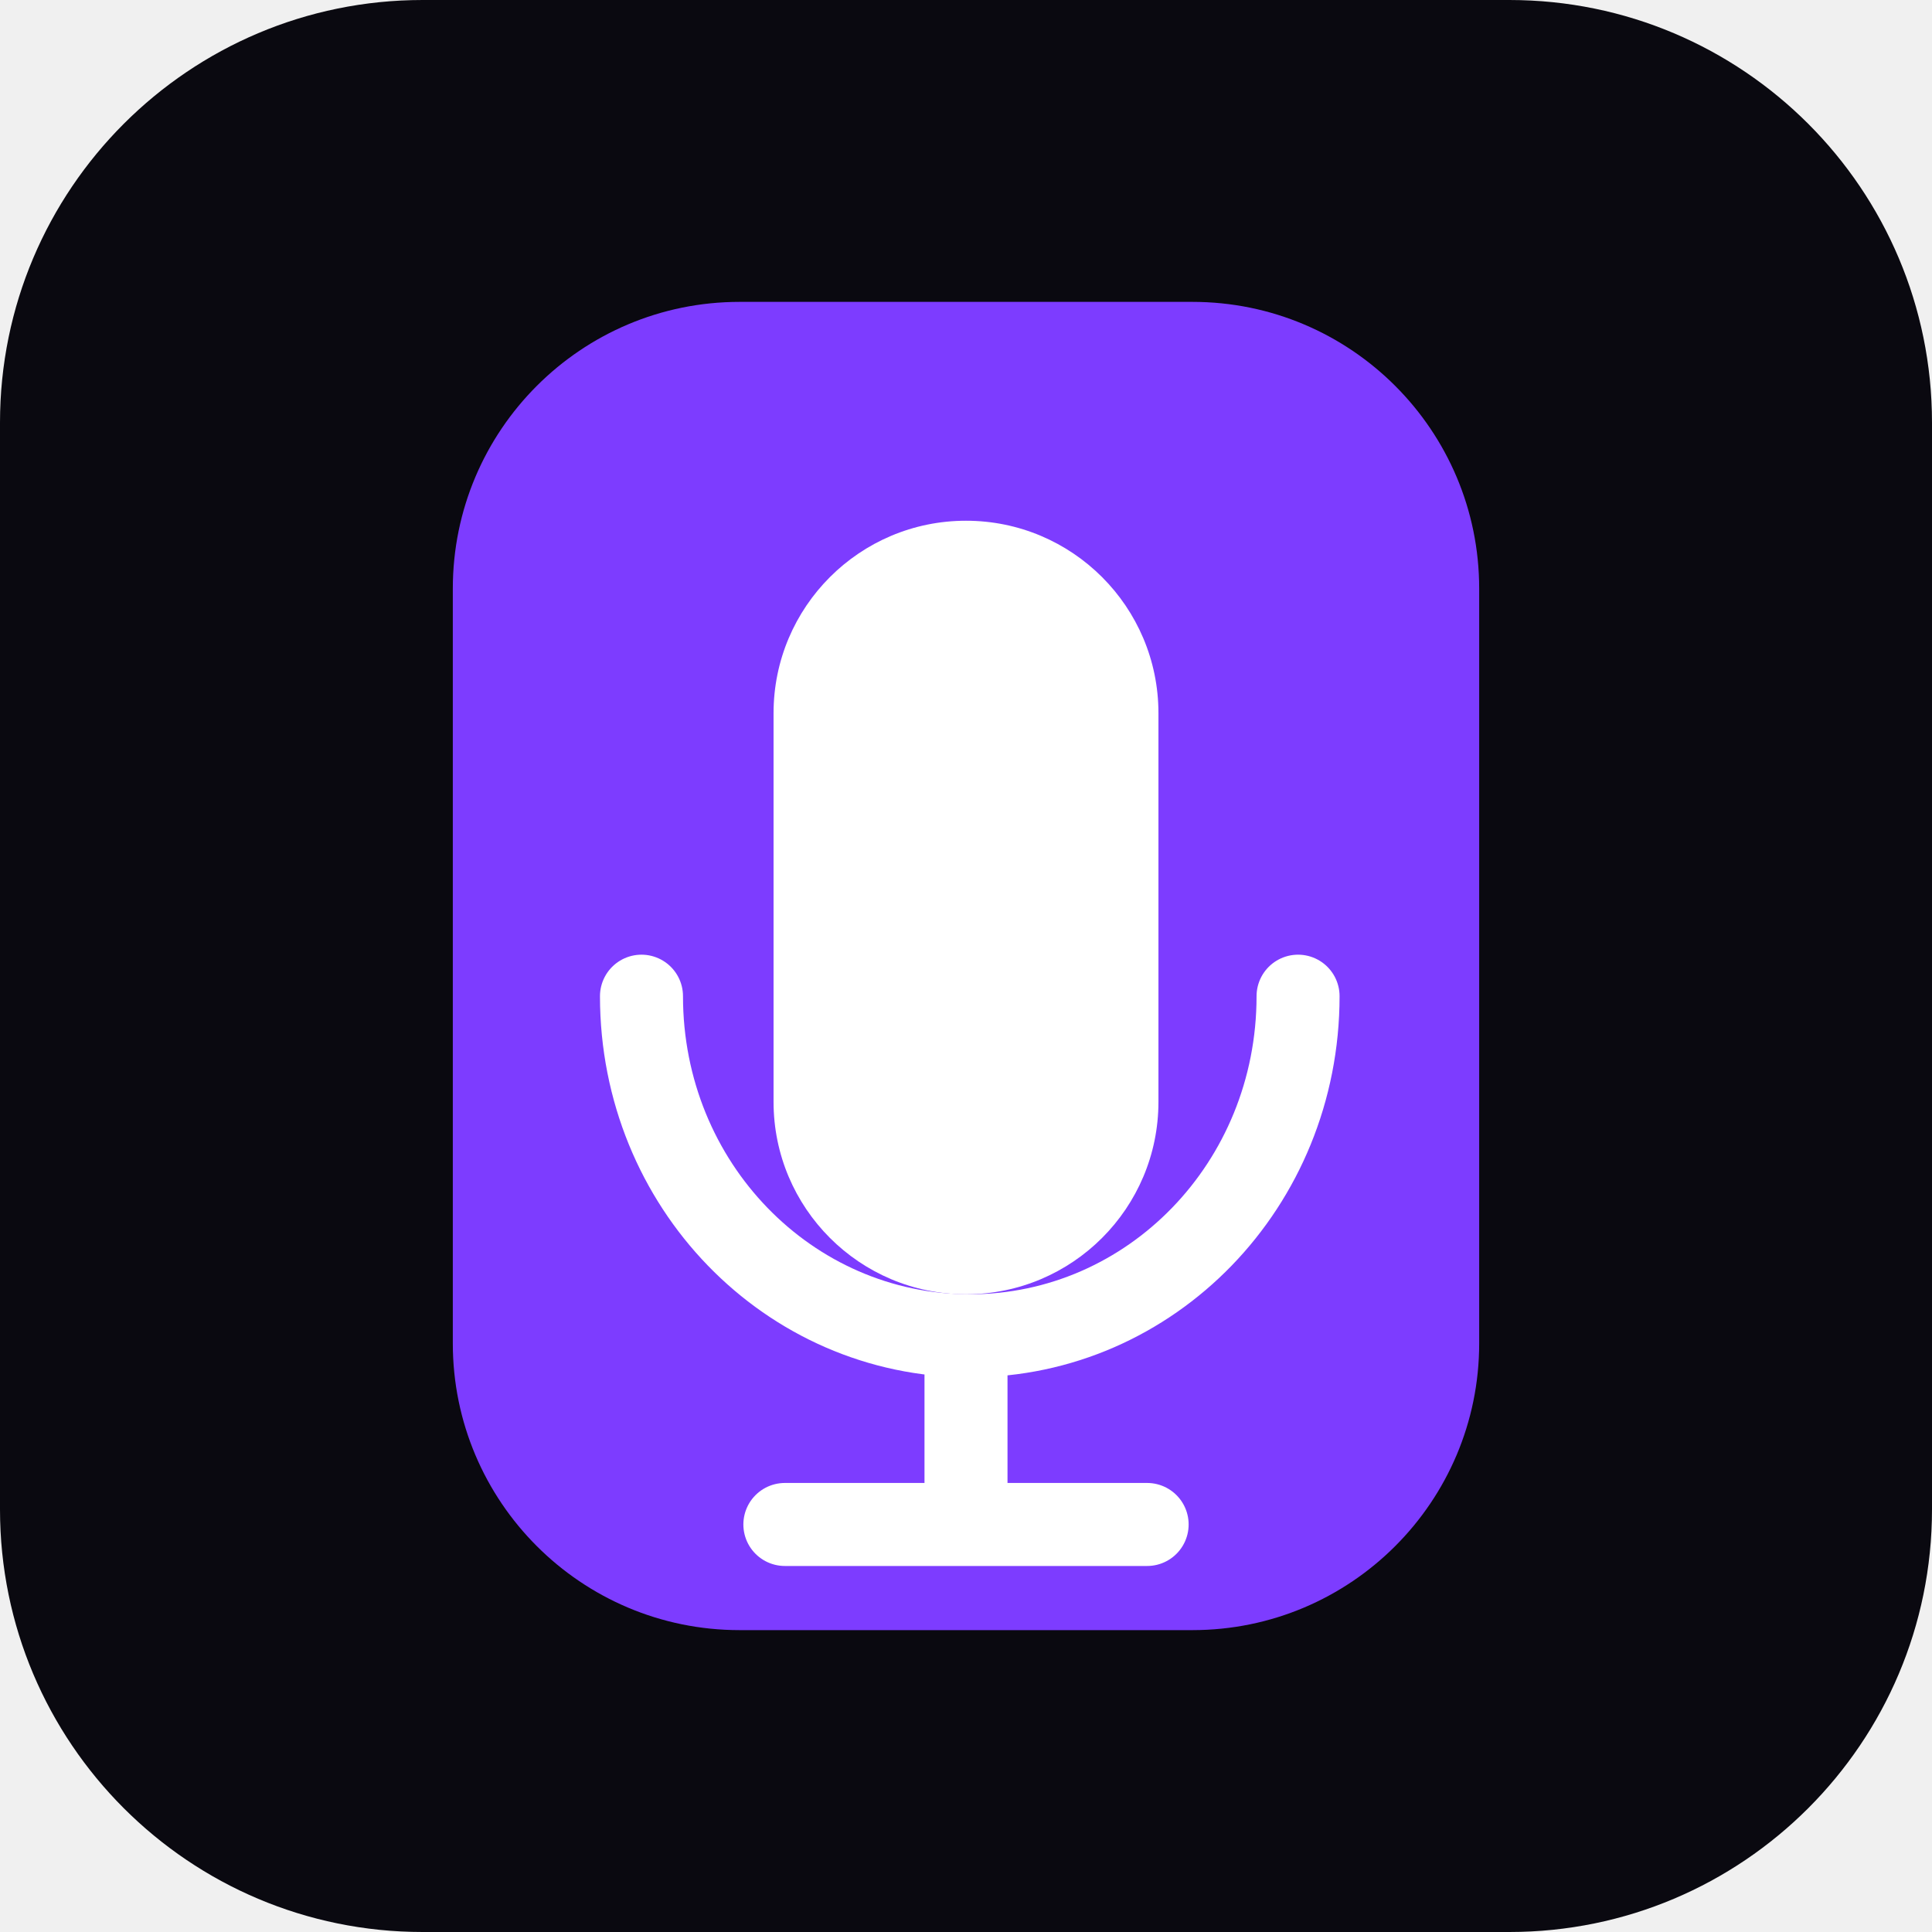
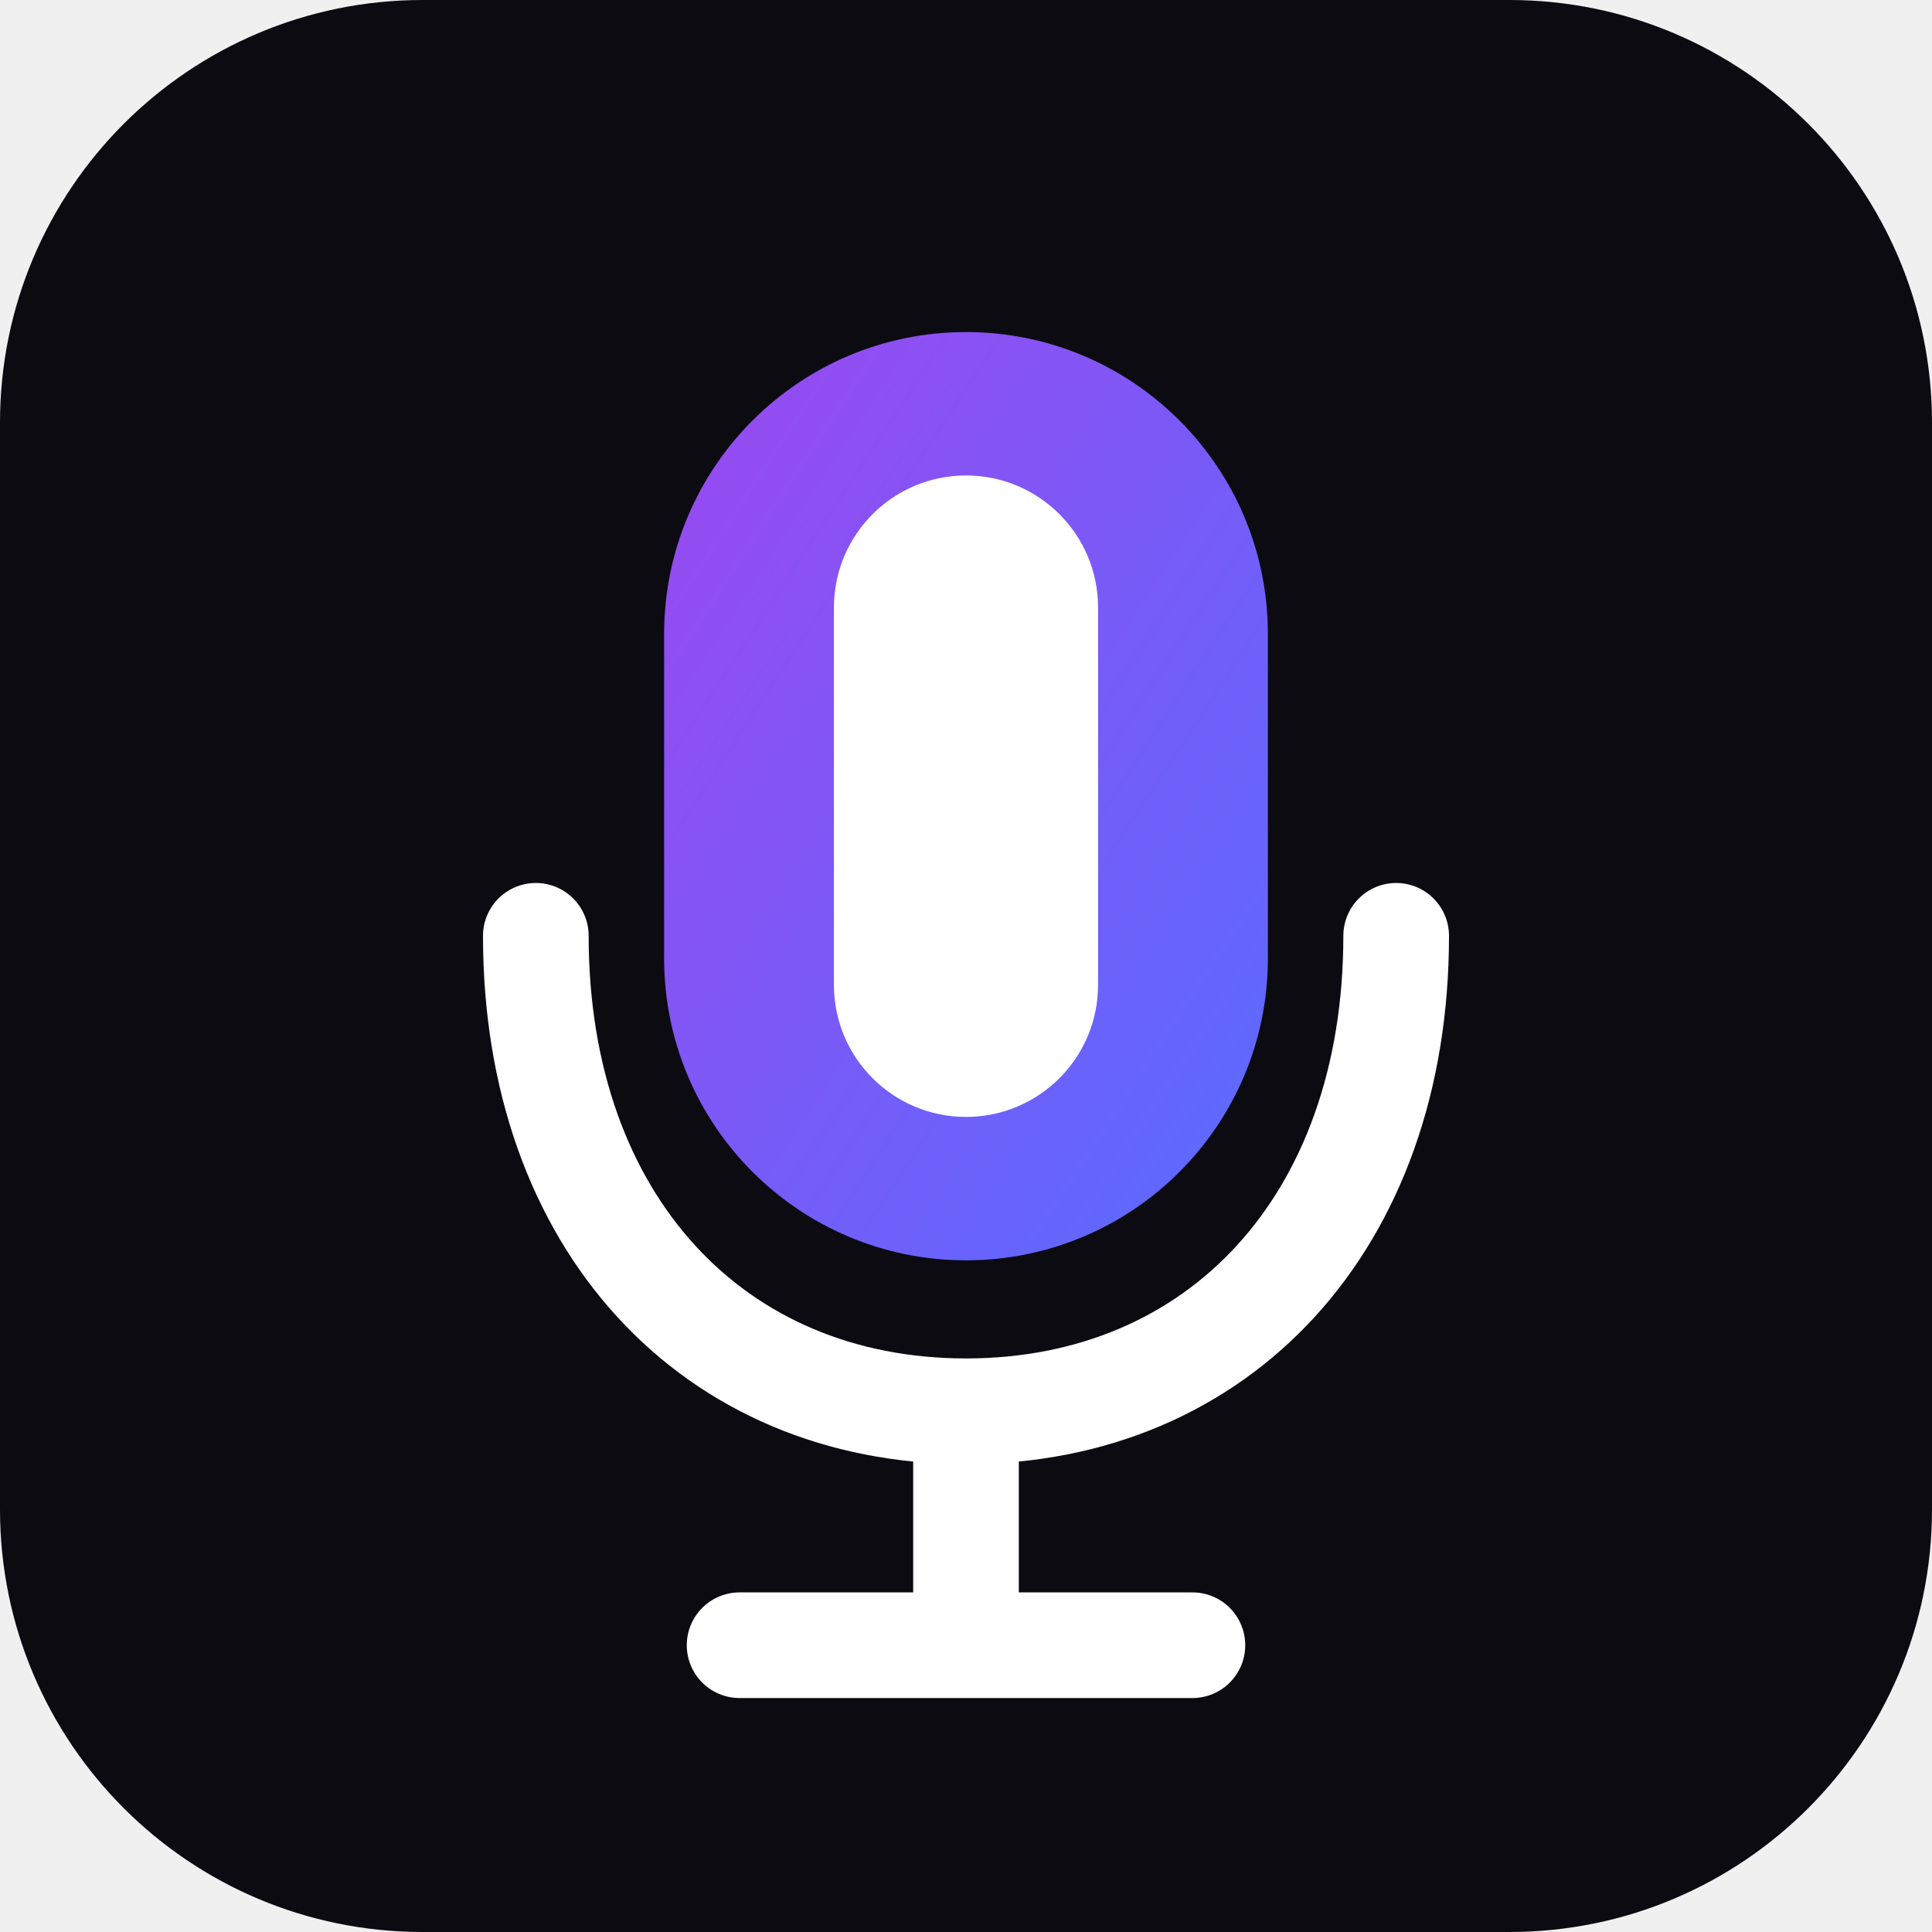
<svg xmlns="http://www.w3.org/2000/svg" viewBox="0 0 512 512">
-   <rect width="512" height="512" rx="112" fill="#0a0910" />
-   <rect x="120" y="80" width="272" height="352" rx="76" fill="#7d3cff" />
-   <rect x="205" y="138" width="102" height="205" rx="51" fill="white" />
-   <path d="M170 264c0 50 39 90 87 90s87-40 87-90M256 354v50M208 404h96" fill="none" stroke="white" stroke-width="22" stroke-linecap="round" />
+   <defs>
+     <linearGradient id="g" x1="0" y1="0" x2="1" y2="1">
+       <stop stop-color="#9b48ef" />
+       <stop offset="1" stop-color="#586cff" />
+     </linearGradient>
+   </defs>
+   <rect width="512" height="512" rx="112" fill="#0d0b12" />
+   <rect x="176" y="88" width="160" height="246" rx="80" fill="url(#g)" />
+   <rect x="221" y="126" width="70" height="170" rx="35" fill="white" />
+   <path d="M142 248c0 76 47 126 114 126s114-50 114-126M256 374v62M196 436h120" fill="none" stroke="white" stroke-width="28" stroke-linecap="round" />
</svg>
